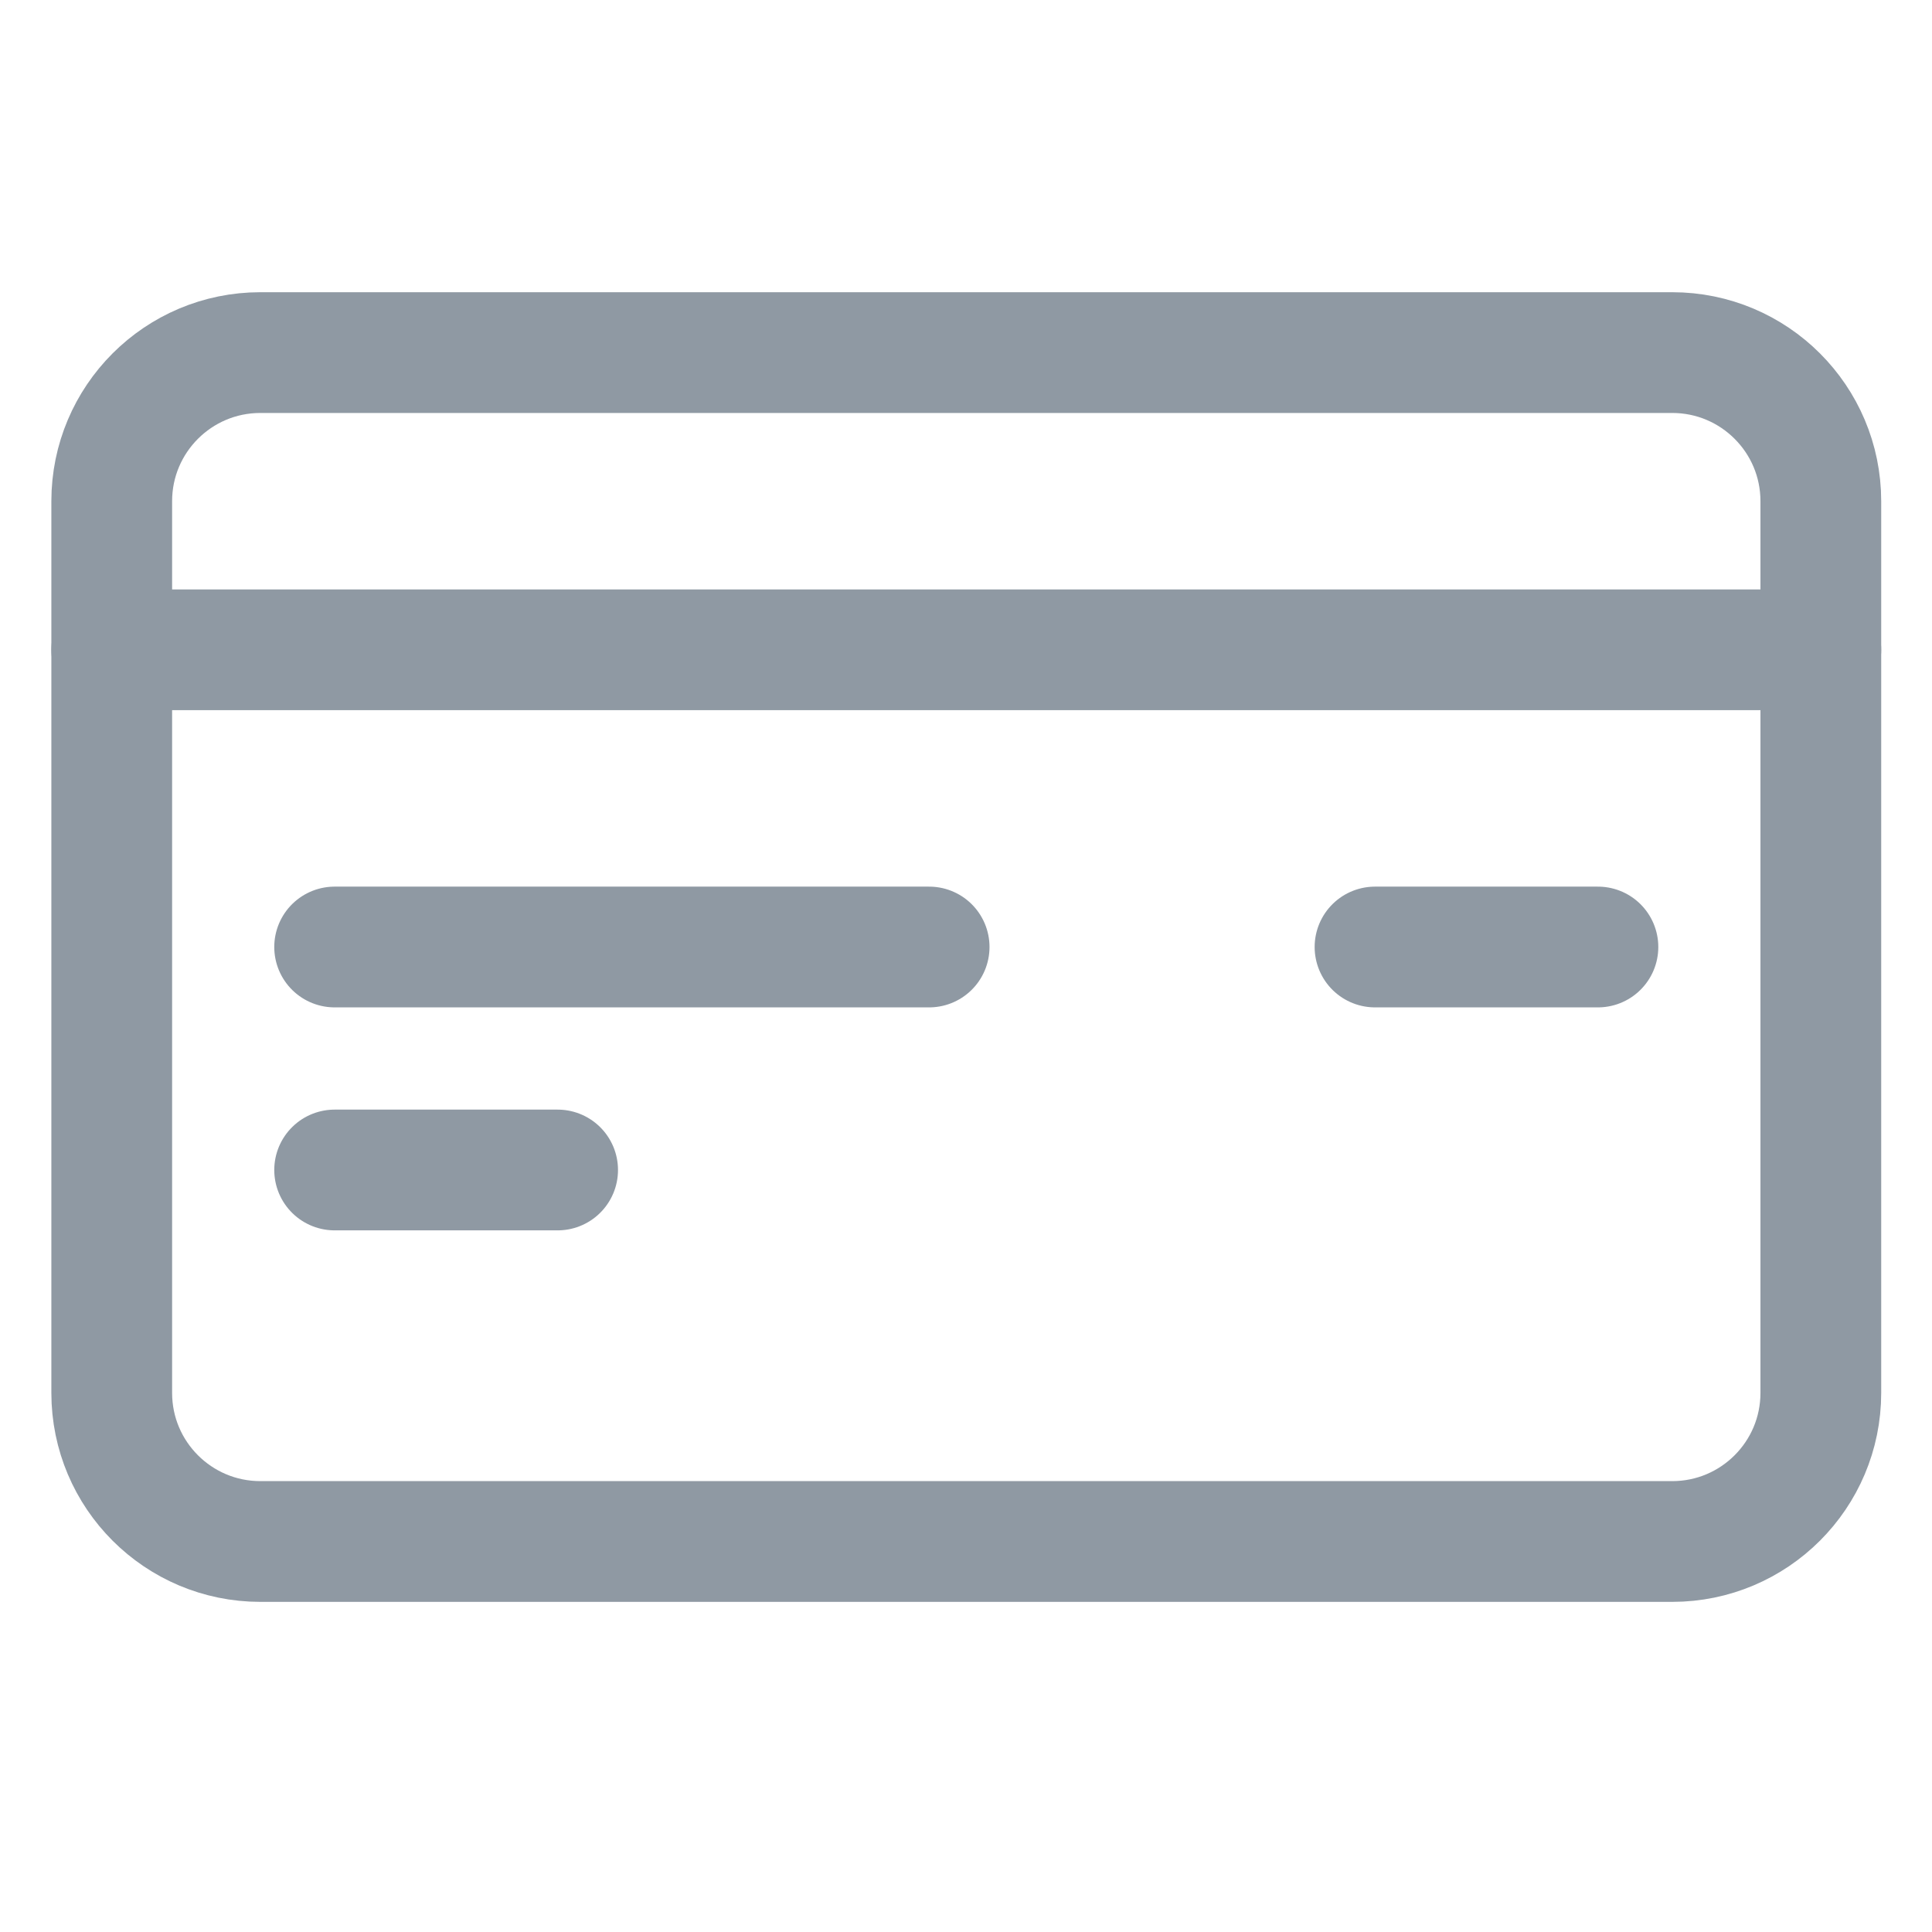
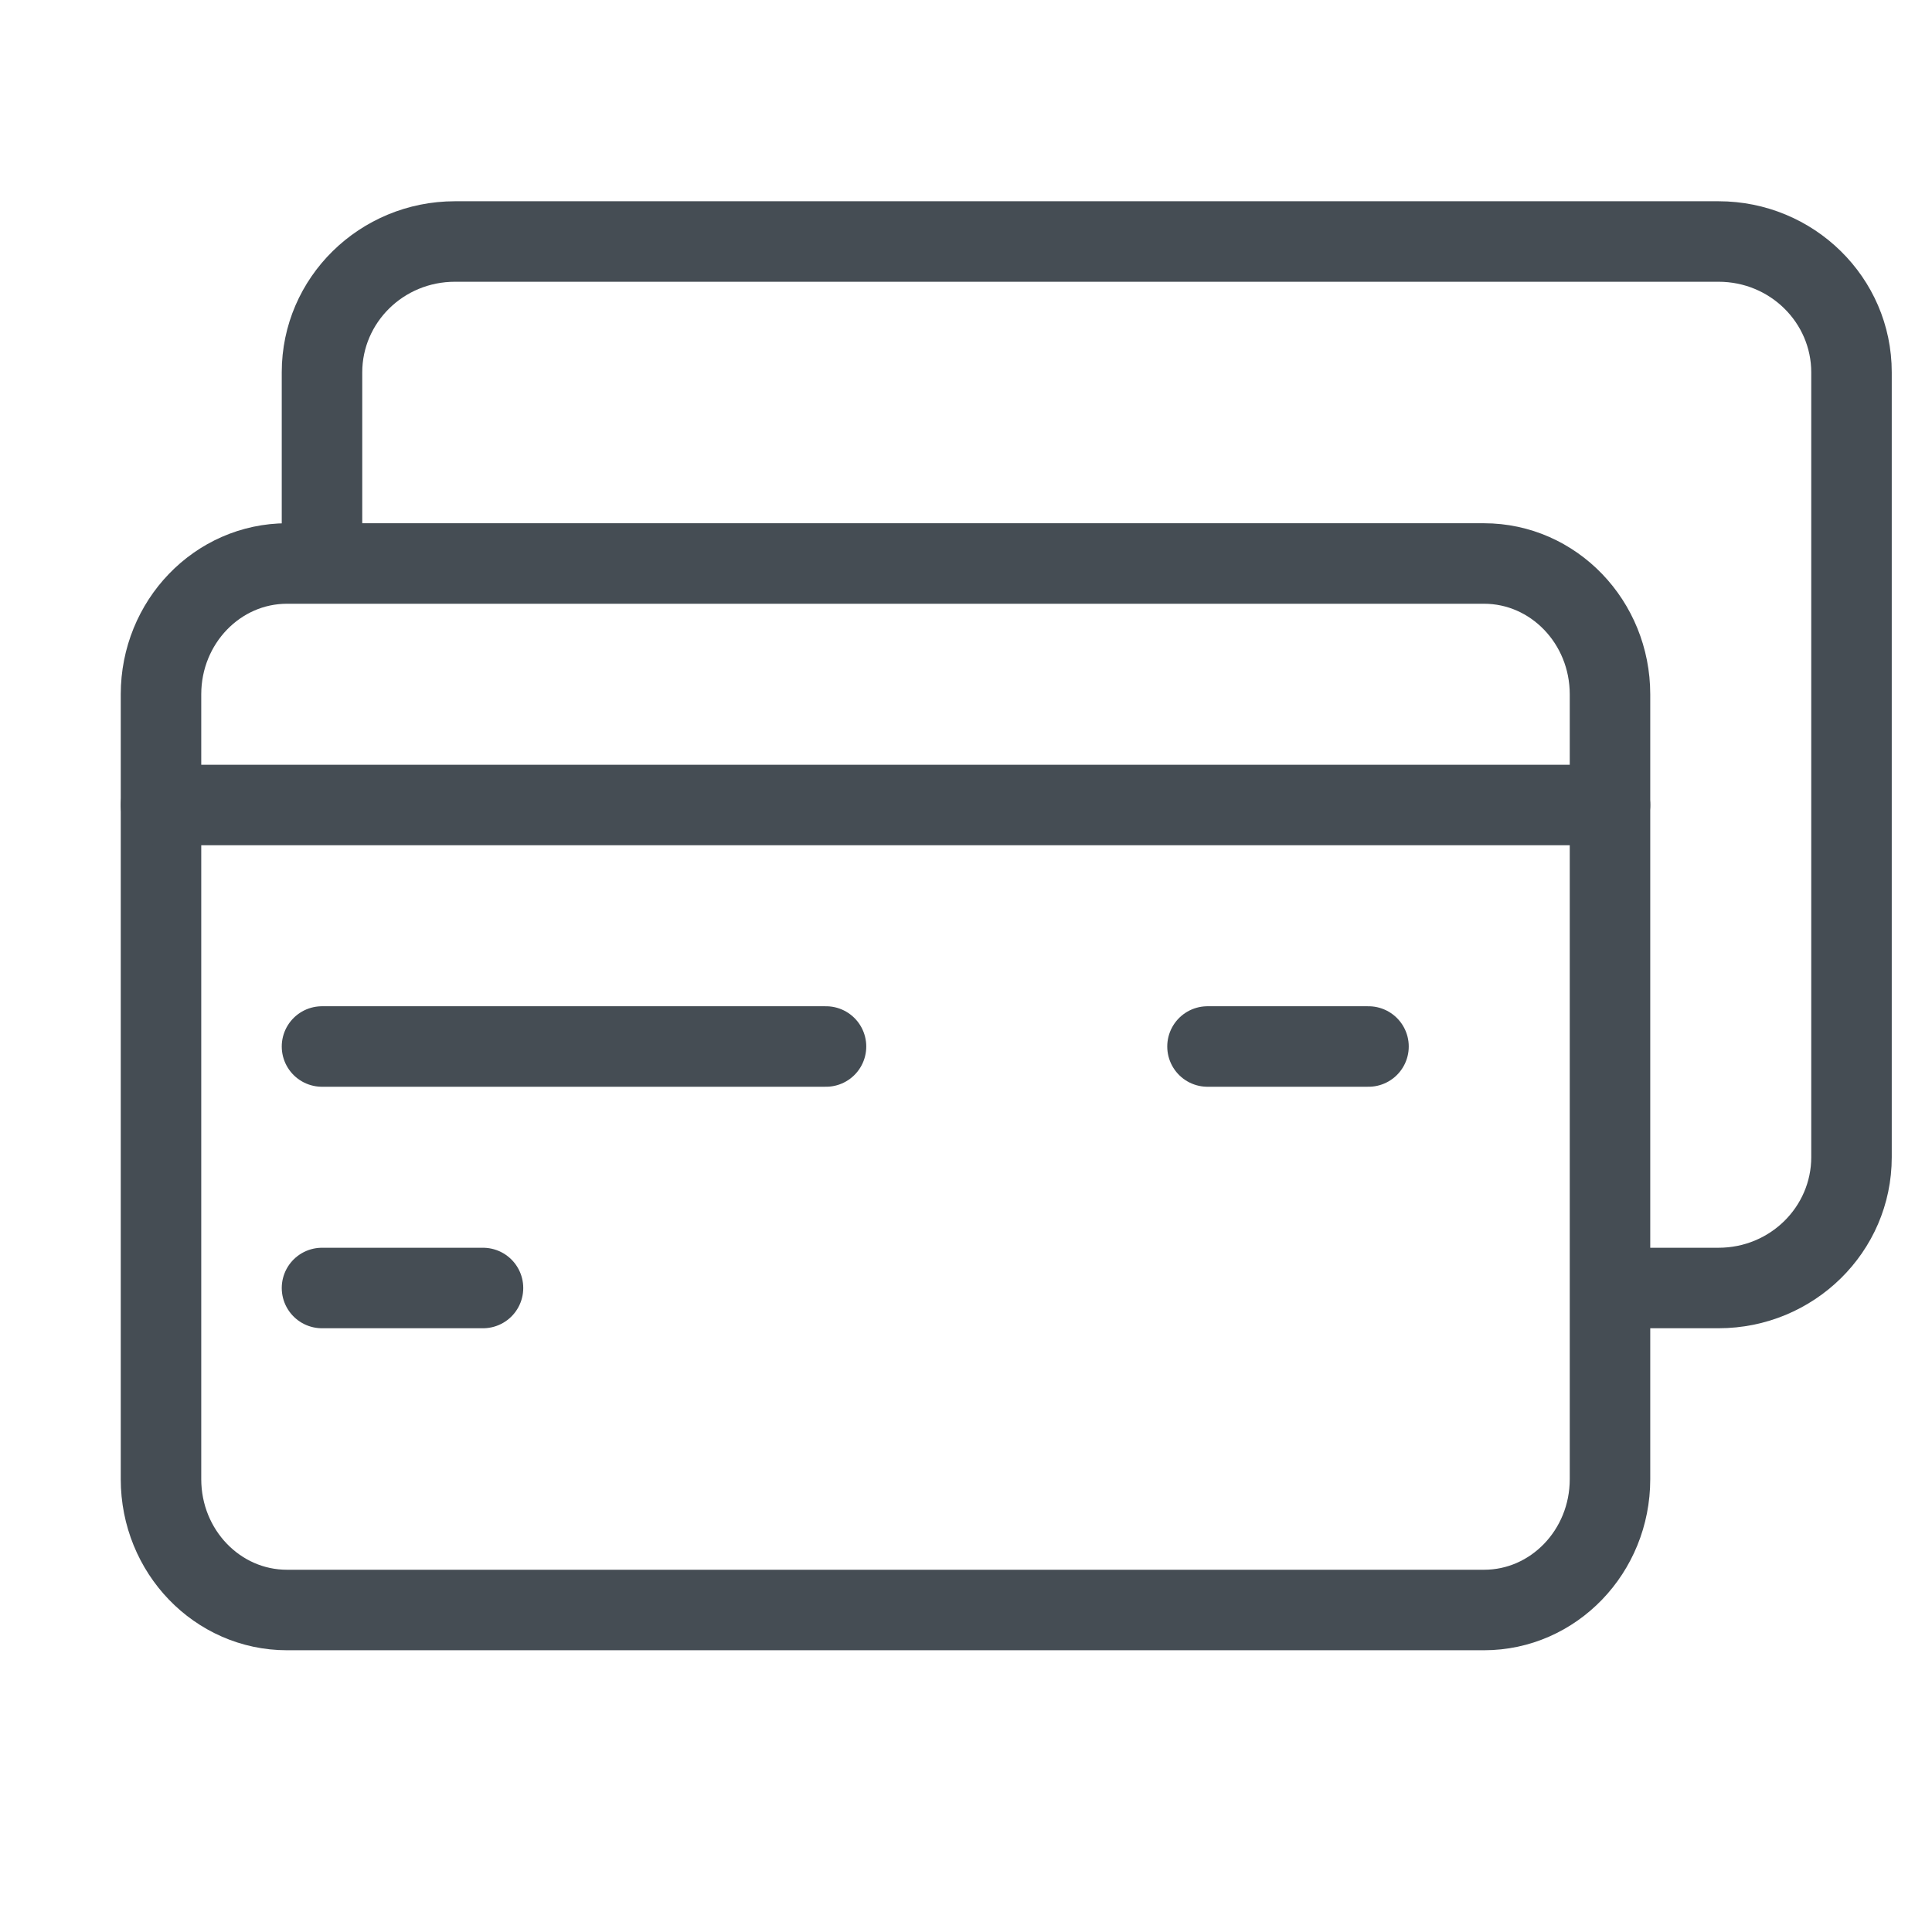
<svg xmlns="http://www.w3.org/2000/svg" width="24" height="24" viewBox="0 0 24 24" fill="none">
-   <path d="M20.773 4.38H3.234C2.215 4.38 1.388 5.206 1.388 6.226V17.303C1.388 18.323 2.215 19.149 3.234 19.149H20.773C21.792 19.149 22.619 18.323 22.619 17.303V6.226C22.619 5.206 21.792 4.38 20.773 4.38Z" stroke="#8F99A3" stroke-width="1.5" stroke-linecap="round" stroke-linejoin="round" />
-   <path d="M1.388 8.072H22.619" stroke="#8F99A3" stroke-width="1.5" stroke-linecap="round" stroke-linejoin="round" />
-   <path d="M19.85 11.764H17.081" stroke="#8F99A3" stroke-width="1.5" stroke-linecap="round" stroke-linejoin="round" />
-   <path d="M11.542 11.764H4.157" stroke="#8F99A3" stroke-width="1.5" stroke-linecap="round" stroke-linejoin="round" />
-   <path d="M6.927 14.534H4.157" stroke="#8F99A3" stroke-width="1.5" stroke-linecap="round" stroke-linejoin="round" />
+   <path fill-rule="evenodd" clip-rule="evenodd" d="M4.5 4.625C4.5 4.011 5.008 3.5 5.652 3.5H21.348C21.992 3.5 22.5 4.011 22.5 4.625V14.375C22.5 14.989 21.992 15.5 21.348 15.5H20V16.5H21.348C22.529 16.5 23.5 15.556 23.5 14.375V4.625C23.5 3.444 22.529 2.5 21.348 2.5H5.652C4.471 2.5 3.5 3.444 3.5 4.625V7.001C3.522 7 3.543 7 3.565 7H4.5V4.625Z" fill="#454D54" />
+   <path d="M18.435 7H3.565C2.701 7 2 7.728 2 8.625V18.375C2 19.273 2.701 20 3.565 20H18.435C19.299 20 20 19.273 20 18.375V8.625C20 7.728 19.299 7 18.435 7Z" stroke="#454D54" stroke-linecap="round" stroke-linejoin="round" />
+   <path d="M2 10H20" stroke="#454D54" stroke-linecap="round" stroke-linejoin="round" />
+   <path d="M17 13H15" stroke="#454D54" stroke-linecap="round" stroke-linejoin="round" />
+   <path d="M10.261 13H4" stroke="#454D54" stroke-linecap="round" stroke-linejoin="round" />
+   <path d="M6 16H4" stroke="#454D54" stroke-linecap="round" stroke-linejoin="round" />
</svg>
